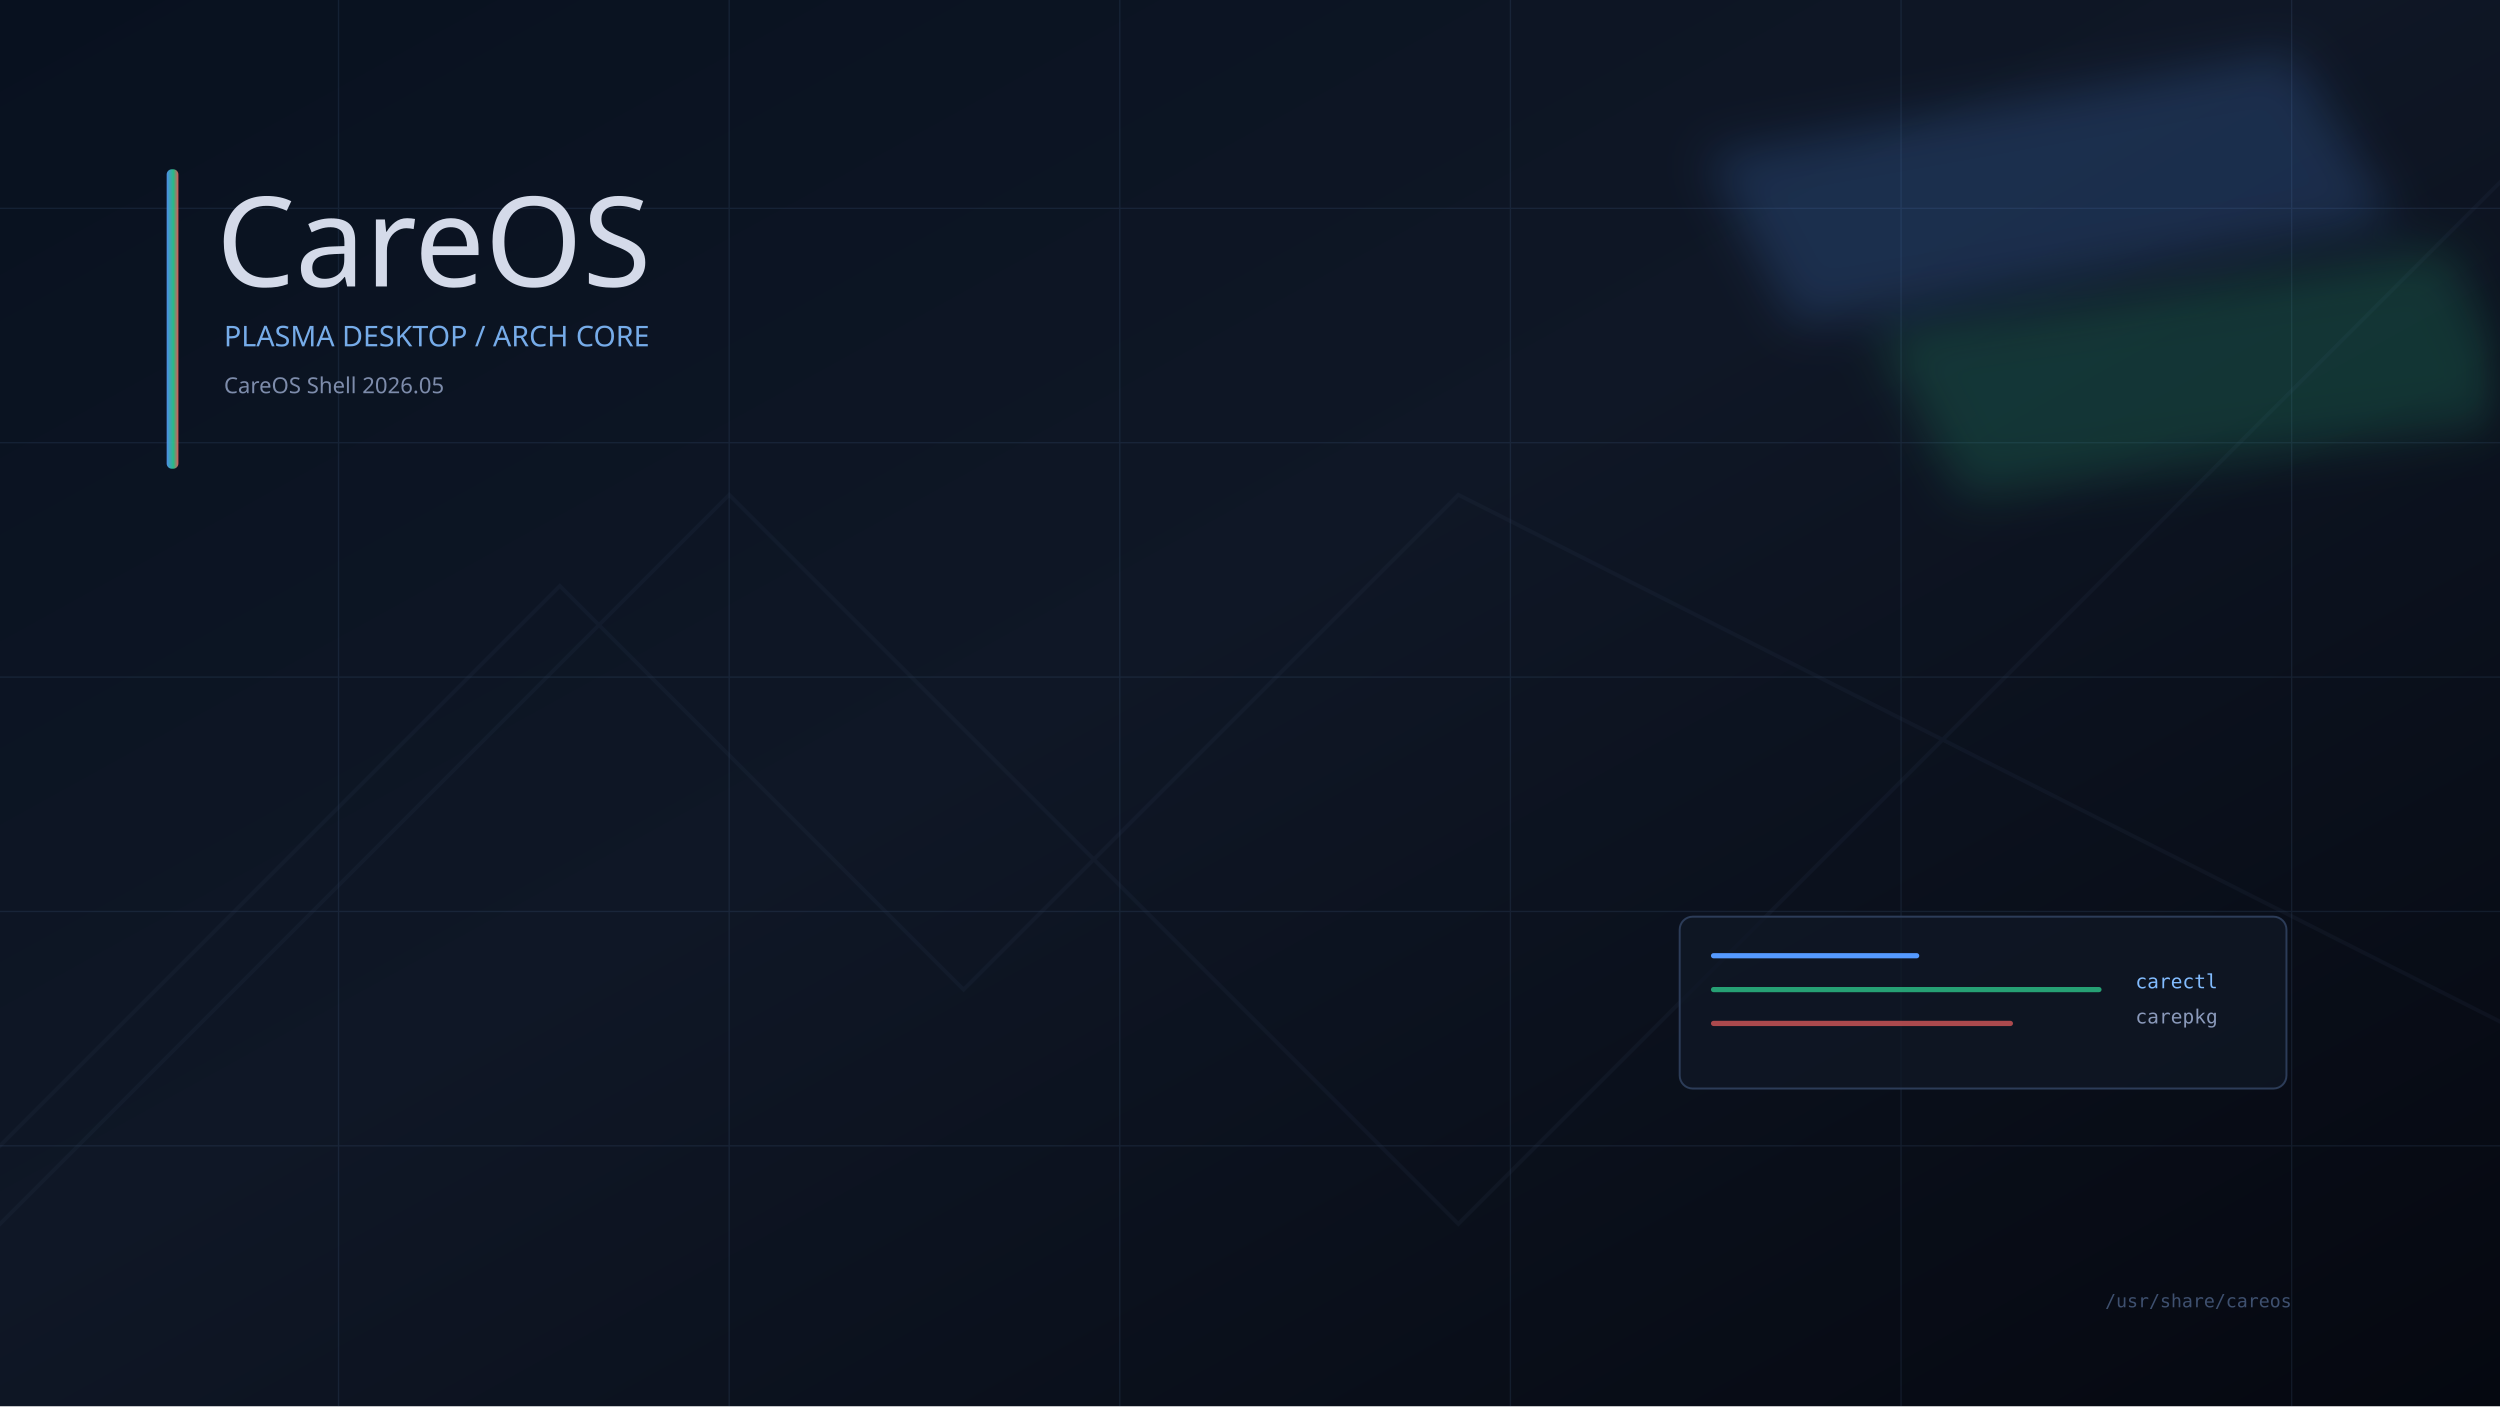
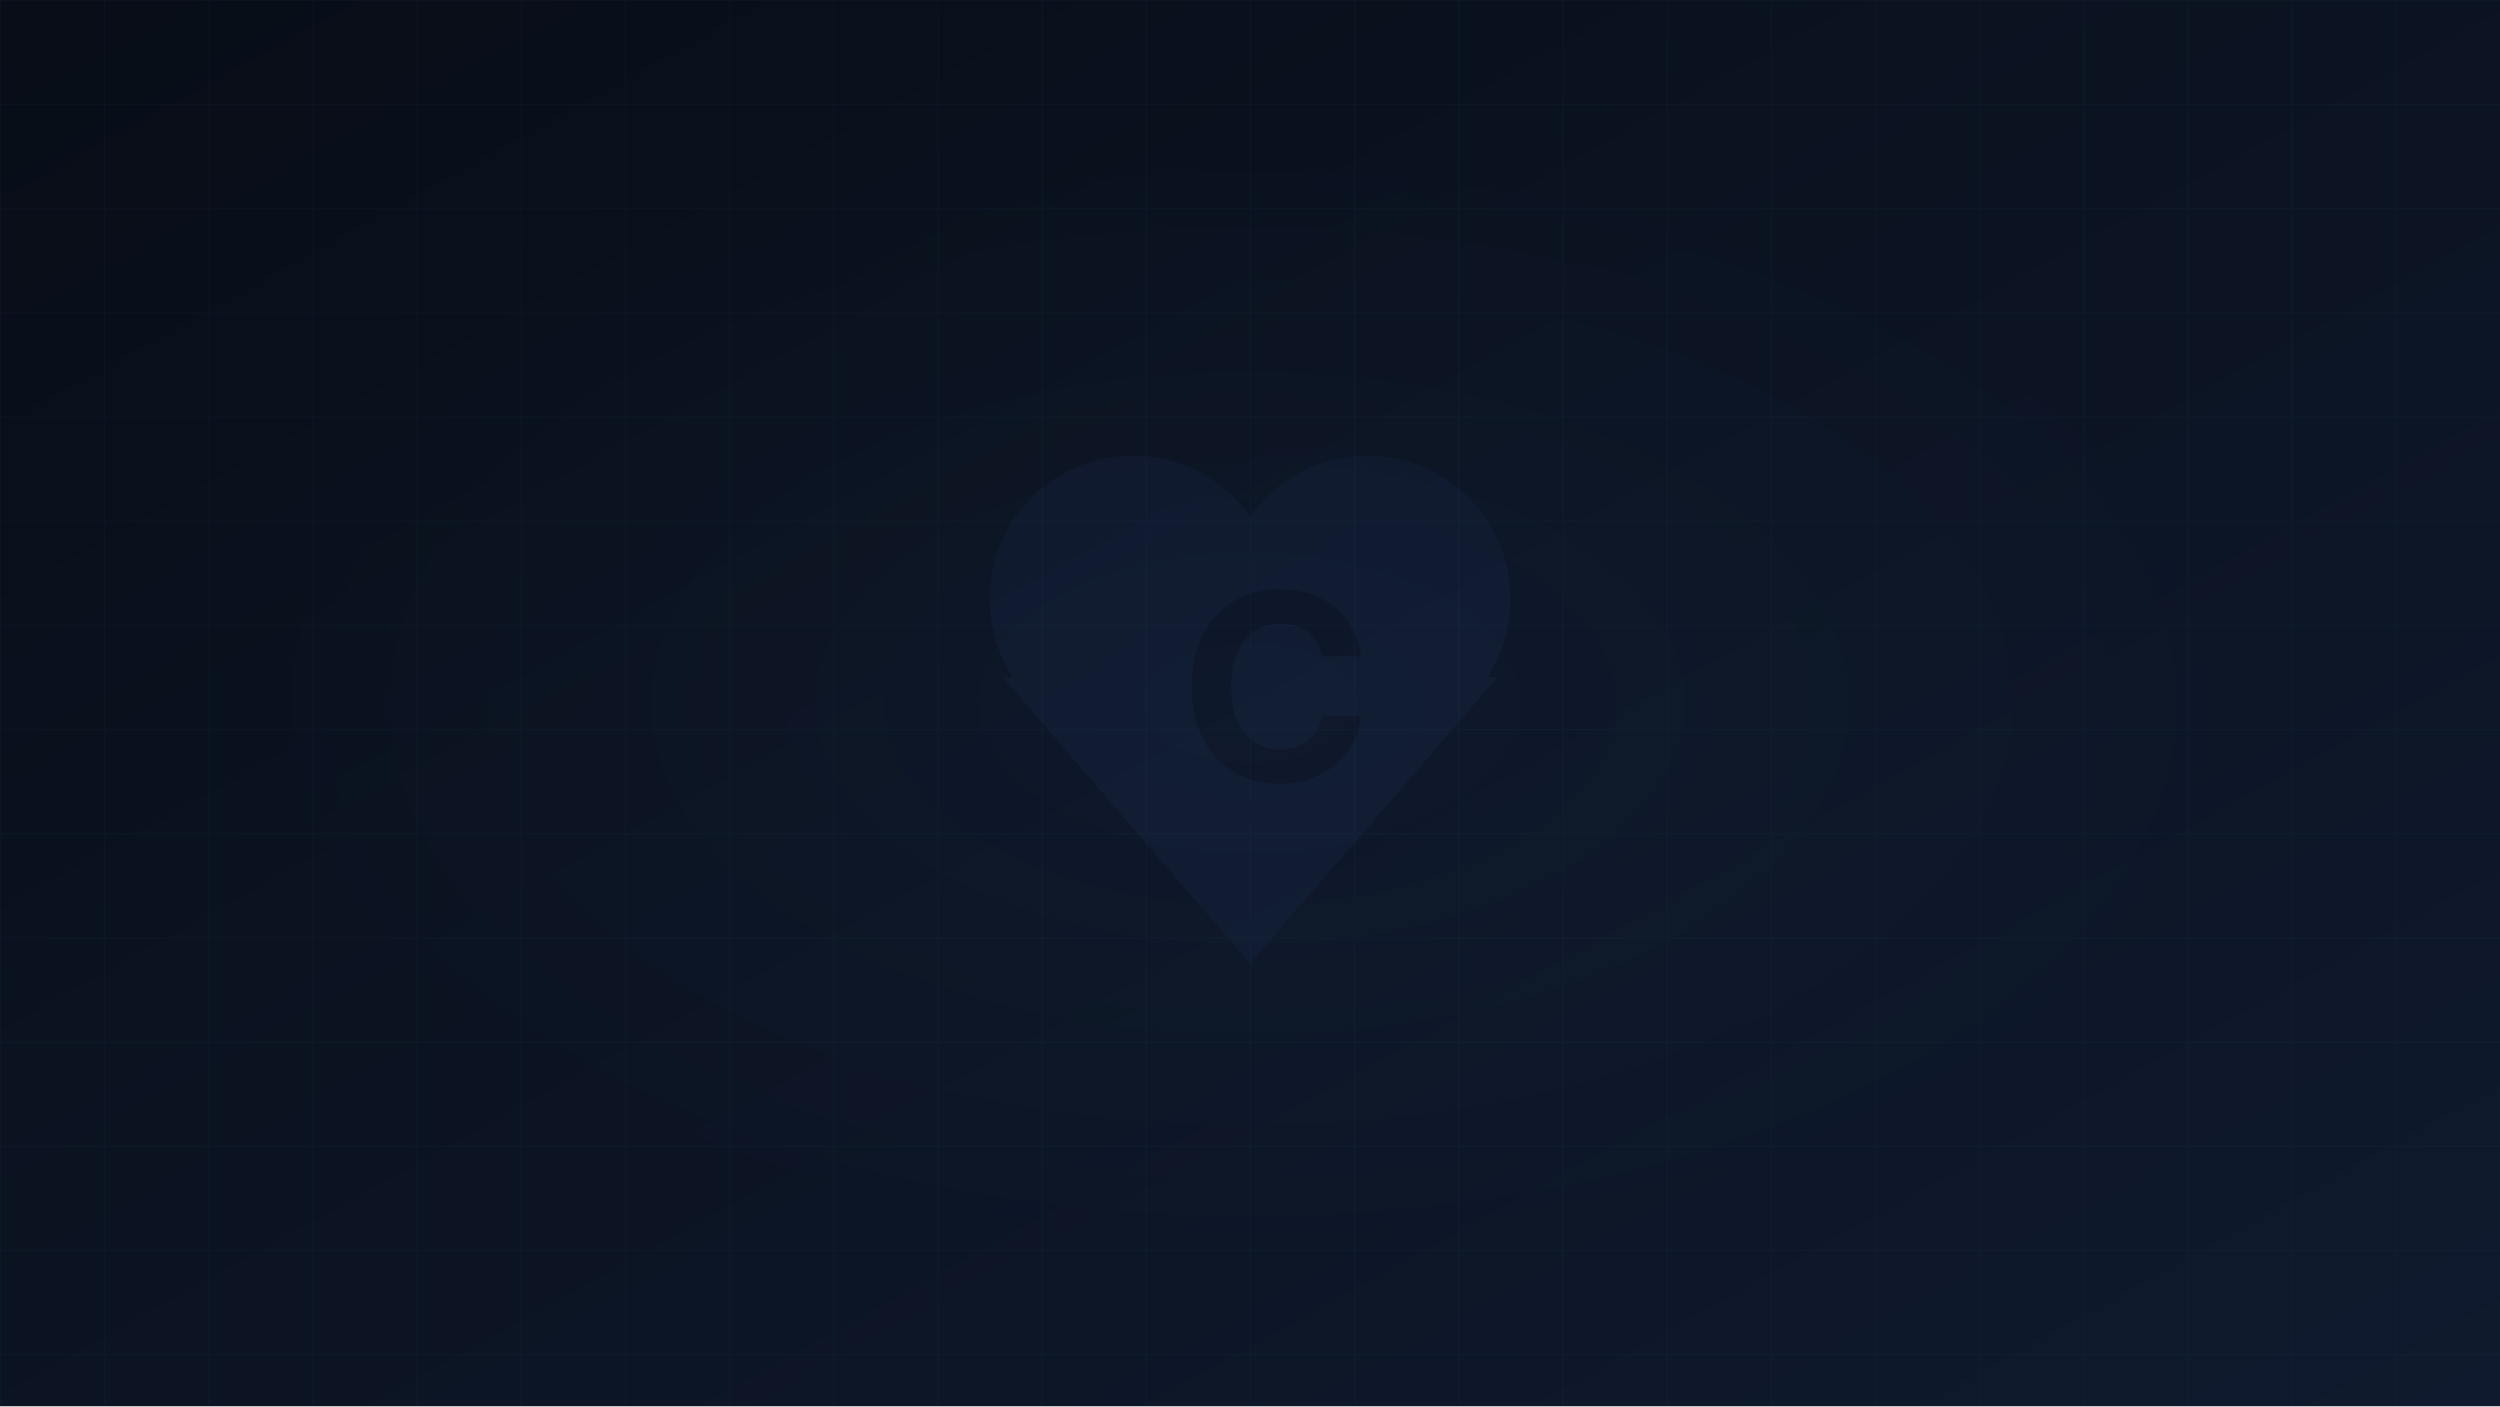
<svg xmlns="http://www.w3.org/2000/svg" width="1920" height="1080" viewBox="0 0 1920 1080">
  <defs>
-     <linearGradient id="sky" x1="0" y1="0" x2="1" y2="1">
-       <stop offset="0" stop-color="#08111f" />
-       <stop offset="0.46" stop-color="#0f1726" />
-       <stop offset="1" stop-color="#050810" />
+     <linearGradient id="bg" x1="0" y1="0" x2="1" y2="1">
+       <stop offset="0%" stop-color="#080d17" />
+       <stop offset="100%" stop-color="#0f1a2e" />
    </linearGradient>
-     <linearGradient id="careLine" x1="0" y1="0" x2="1" y2="0">
-       <stop offset="0" stop-color="#559aff" />
-       <stop offset="0.58" stop-color="#2ecc8e" />
-       <stop offset="1" stop-color="#f56060" />
-     </linearGradient>
-     <filter id="soft" x="-20%" y="-20%" width="140%" height="140%">
-       <feGaussianBlur stdDeviation="18" />
-     </filter>
+     <pattern id="grid" width="80" height="80" patternUnits="userSpaceOnUse">
+       <path d="M 80 0 L 0 0 0 80" fill="none" stroke="#559aff" stroke-width="0.6" opacity="0.08" />
+     </pattern>
  </defs>
-   <rect width="1920" height="1080" fill="url(#sky)" />
-   <g opacity="0.09" stroke="#82bcff" stroke-width="1">
-     <path d="M0 160H1920" />
-     <path d="M0 340H1920" />
-     <path d="M0 520H1920" />
-     <path d="M0 700H1920" />
-     <path d="M0 880H1920" />
-     <path d="M260 0V1080" />
-     <path d="M560 0V1080" />
-     <path d="M860 0V1080" />
-     <path d="M1160 0V1080" />
-     <path d="M1460 0V1080" />
-     <path d="M1760 0V1080" />
+   <rect width="1920" height="1080" fill="url(#bg)" />
+   <rect width="1920" height="1080" fill="url(#grid)" />
+   <g transform="translate(960,540)" opacity="0.04" fill="#559aff">
+     <ellipse cx="-90" cy="-80" rx="110" ry="110" />
+     <ellipse cx="90" cy="-80" rx="110" ry="110" />
+     <polygon points="-190,-20 190,-20 0,200" />
+     <text x="20" y="60" font-family="Inter,Arial" font-weight="700" font-size="200" fill="#080d17" text-anchor="middle">C</text>
  </g>
-   <g opacity="0.15" stroke="#2c3c58" stroke-width="3" fill="none">
-     <path d="M-80 1020L560 380L1120 940L2000 60" />
-     <path d="M-40 920L430 450L740 760L1120 380L1990 820" />
-   </g>
-   <g opacity="0.9">
-     <rect x="128" y="130" width="9" height="230" rx="4" fill="url(#careLine)" />
-     <text x="166" y="220" font-family="Noto Sans, Segoe UI, sans-serif" font-size="96" font-weight="300" fill="#eaf0ff">CareOS</text>
-     <text x="172" y="266" font-family="Noto Sans, Segoe UI, sans-serif" font-size="22" font-weight="500" fill="#82bcff">PLASMA DESKTOP / ARCH CORE</text>
-     <text x="172" y="302" font-family="Noto Sans, Segoe UI, sans-serif" font-size="17" fill="#8a99ba">CareOS Shell 2026.05</text>
-   </g>
-   <g transform="translate(1290 704)">
-     <rect x="0" y="0" width="466" height="132" rx="10" fill="#0f1726" opacity="0.72" />
-     <rect x="0" y="0" width="466" height="132" rx="10" fill="none" stroke="#2c3c58" stroke-width="1.5" />
-     <rect x="24" y="28" width="160" height="4" rx="2" fill="#559aff" />
-     <rect x="24" y="54" width="300" height="4" rx="2" fill="#2ecc8e" opacity="0.76" />
-     <rect x="24" y="80" width="232" height="4" rx="2" fill="#f56060" opacity="0.68" />
-     <text x="350" y="55" font-family="Cascadia Code, monospace" font-size="15" fill="#82bcff">carectl</text>
-     <text x="350" y="82" font-family="Cascadia Code, monospace" font-size="15" fill="#8a99ba">carepkg</text>
-   </g>
-   <g opacity="0.18" filter="url(#soft)">
-     <path d="M1310 120L1760 40L1840 170L1380 250Z" fill="#559aff" />
-     <path d="M1440 255L1880 190L1940 322L1508 382Z" fill="#2ecc8e" />
-   </g>
-   <text x="1760" y="1004" font-family="Cascadia Code, monospace" font-size="14" fill="#3e506f" text-anchor="end">/usr/share/careos</text>
+   <radialGradient id="glow" cx="50%" cy="50%" r="40%">
+     <stop offset="0%" stop-color="#559aff" stop-opacity="0.04" />
+     <stop offset="100%" stop-color="#559aff" stop-opacity="0" />
+   </radialGradient>
+   <rect width="1920" height="1080" fill="url(#glow)" />
</svg>
